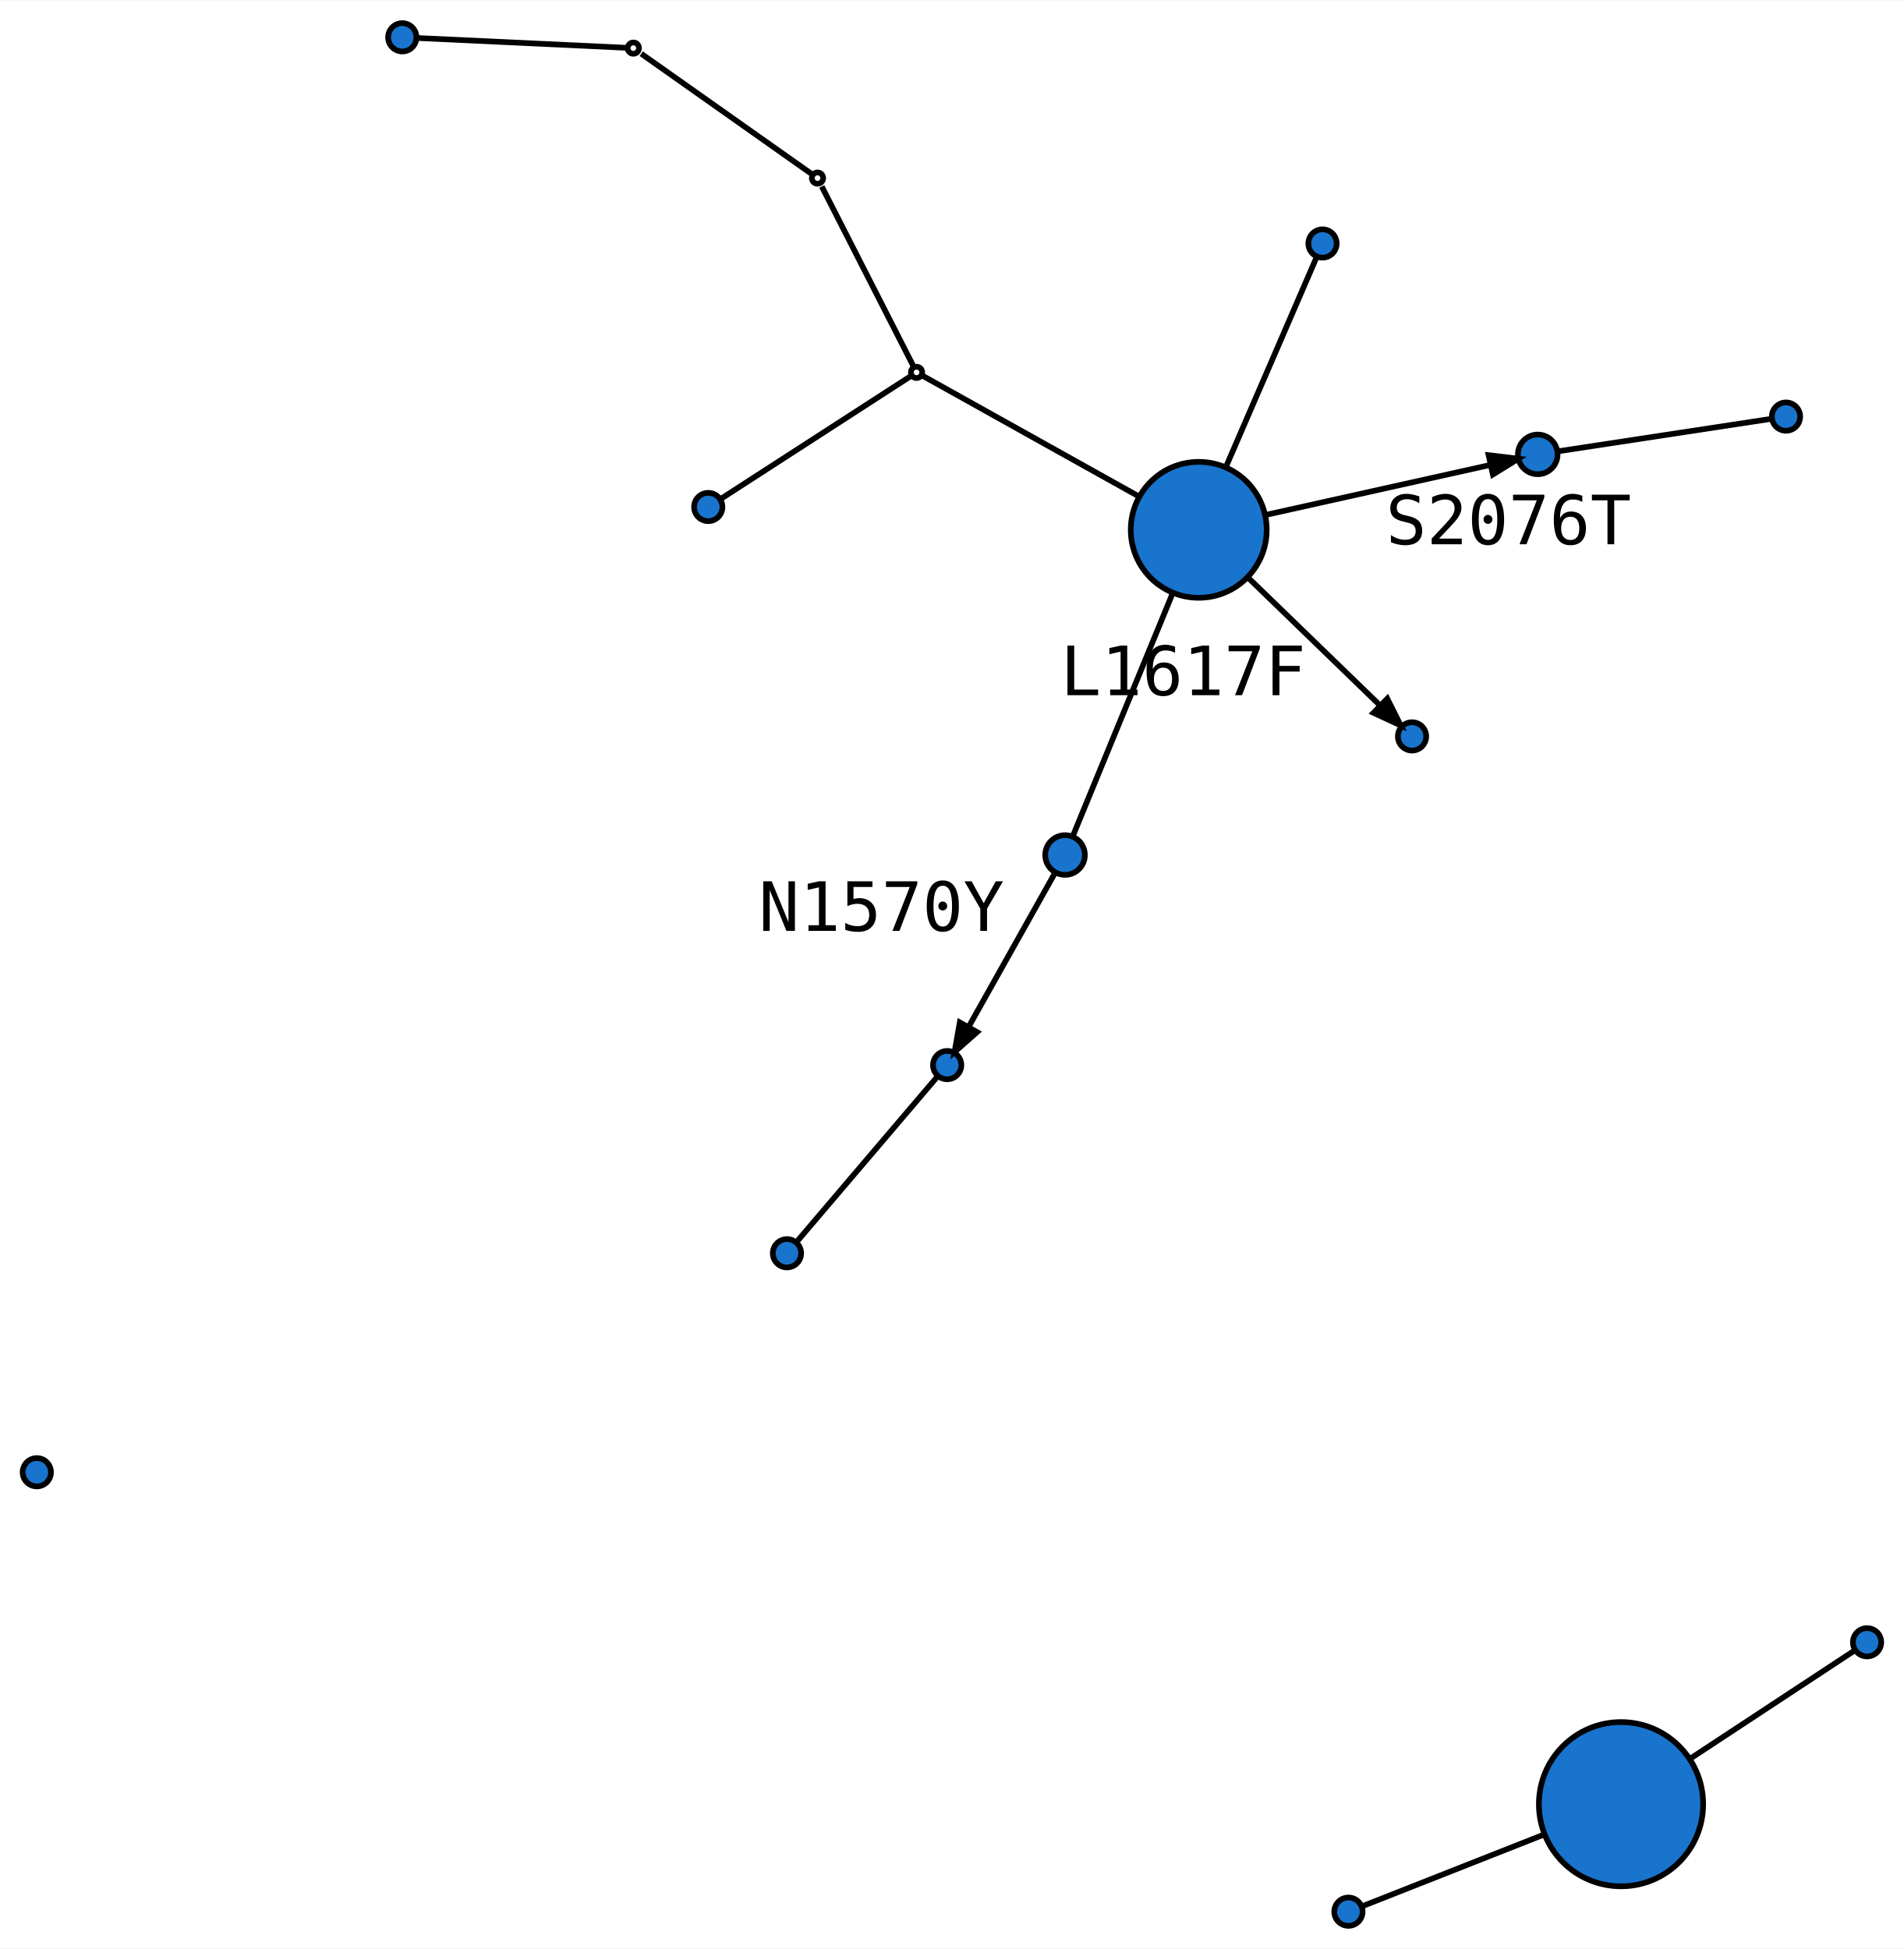
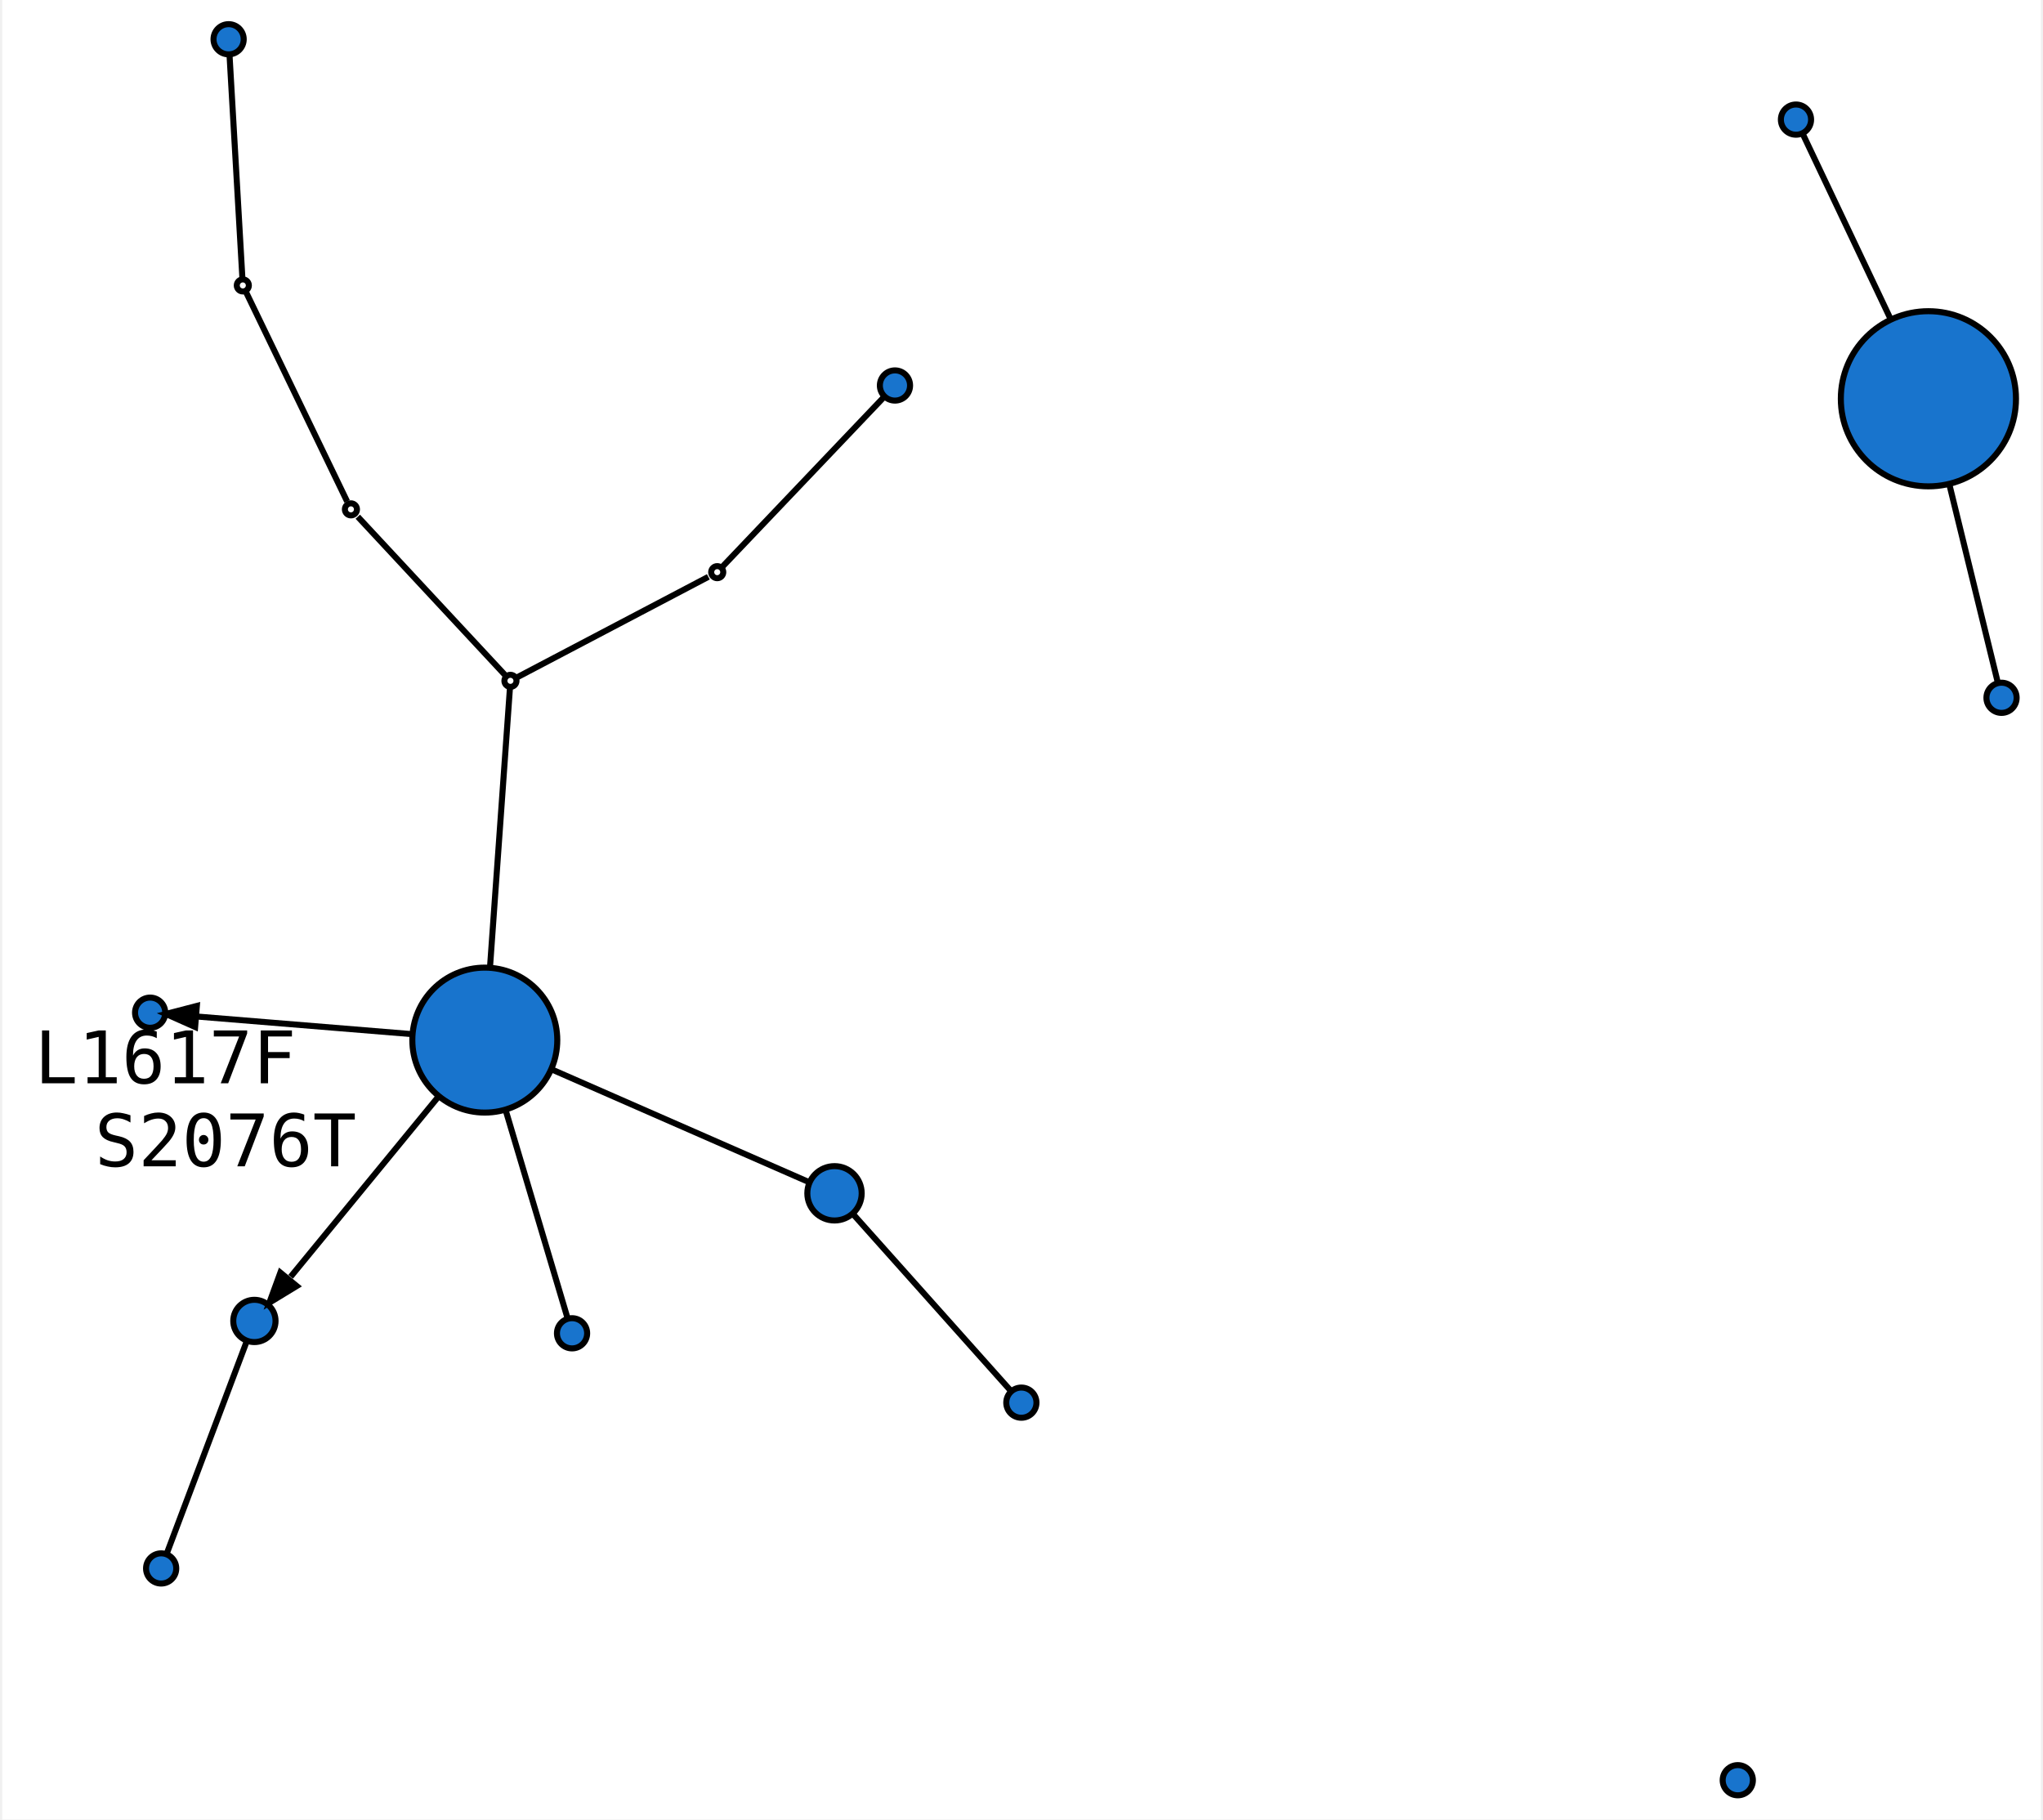
- <svg xmlns="http://www.w3.org/2000/svg" width="336pt" height="344pt" viewBox="0.00 0.00 336.13 343.96">
-   <g id="graph0" class="graph" transform="scale(1 1) rotate(0) translate(199.449 157.794)">
-     <polygon fill="white" stroke="none" points="-199.449,186.164 -199.449,-157.794 136.682,-157.794 136.682,186.164 -199.449,186.164" />
+ <svg xmlns="http://www.w3.org/2000/svg" width="338pt" height="301pt" viewBox="0.00 0.00 337.52 301.23">
+   <g id="graph0" class="graph" transform="scale(1 1) rotate(0) translate(37.6057 176.336)">
+     <polygon fill="white" stroke="none" points="-37.606,124.897 -37.606,-176.336 299.918,-176.336 299.918,124.897 -37.606,124.897" />
    <g id="node1" class="node">
-       <ellipse fill="#1874cd" stroke="black" cx="86.742" cy="160.683" rx="14.5" ry="14.5" />
+       <ellipse fill="#1874cd" stroke="black" cx="281.31" cy="-110.315" rx="14.5" ry="14.5" />
+     </g>
+     <g id="node6" class="node">
+       <ellipse fill="#1874cd" stroke="black" cx="259.385" cy="-156.534" rx="2.5" ry="2.5" />
+     </g>
+     <g id="edge1" class="edge">
+       <path fill="none" stroke="black" d="M275.086,-123.436C270.022,-134.111 263.287,-148.308 260.583,-154.008" />
+     </g>
+     <g id="node10" class="node">
+       <ellipse fill="#1874cd" stroke="black" cx="293.418" cy="-60.808" rx="2.5" ry="2.5" />
+     </g>
+     <g id="edge2" class="edge">
+       <path fill="none" stroke="black" d="M284.812,-95.995C287.606,-84.573 291.287,-69.521 292.764,-63.483" />
+     </g>
+     <g id="node2" class="node">
+       <ellipse fill="#1874cd" stroke="black" cx="42.294" cy="-4.136" rx="12" ry="12" />
+     </g>
+     <g id="node3" class="node">
+       <ellipse fill="#1874cd" stroke="black" cx="56.739" cy="44.405" rx="2.5" ry="2.5" />
+     </g>
+     <g id="edge3" class="edge">
+       <path fill="none" stroke="black" d="M45.79,7.614C49.197,19.062 54.127,35.628 55.989,41.885" />
+     </g>
+     <g id="node5" class="node">
+       <ellipse fill="#1874cd" stroke="black" cx="100.194" cy="21.229" rx="4.5" ry="4.5" />
+     </g>
+     <g id="edge4" class="edge">
+       <path fill="none" stroke="black" d="M53.457,0.755C66.339,6.398 86.892,15.402 95.819,19.312" />
+     </g>
+     <g id="node7" class="node">
+       <ellipse fill="#1874cd" stroke="black" cx="4.146" cy="42.359" rx="3.5" ry="3.5" />
+     </g>
+     <g id="edge5" class="edge">
+       <path fill="none" stroke="black" d="M34.574,5.273C27.362,14.063 16.745,27.002 10.148,35.043" />
+       <polygon fill="black" stroke="black" points="11.151,36.58 6.627,39.335 8.445,34.36 11.151,36.58" />
+       <text text-anchor="middle" x="-0.639" y="16.758" font-family="monospace" font-size="12.00">S2076T</text>
+     </g>
+     <g id="node13" class="node">
+       <ellipse fill="#1874cd" stroke="black" cx="-13.116" cy="-8.675" rx="2.5" ry="2.5" />
+     </g>
+     <g id="edge6" class="edge">
+       <path fill="none" stroke="black" d="M30.27,-5.121C19.409,-6.011 3.753,-7.294 -5.482,-8.05" />
+       <polygon fill="black" stroke="black" points="-5.668,-6.309 -10.508,-8.462 -5.382,-9.798 -5.668,-6.309" />
+       <text text-anchor="middle" x="-10.606" y="3.014" font-family="monospace" font-size="12.00">L1617F</text>
+     </g>
+     <g id="node14" class="node">
+       <ellipse fill="white" stroke="black" cx="46.54" cy="-63.616" rx="1" ry="1" />
+     </g>
+     <g id="edge7" class="edge">
+       <path fill="none" stroke="black" d="M43.153,-16.173C44.239,-31.381 46.018,-56.298 46.446,-62.29" />
+     </g>
+     <g id="node4" class="node">
+       <ellipse fill="#1874cd" stroke="black" cx="110.204" cy="-112.514" rx="2.5" ry="2.5" />
+     </g>
+     <g id="node15" class="node">
+       <ellipse fill="white" stroke="black" cx="80.777" cy="-81.608" rx="1" ry="1" />
+     </g>
+     <g id="edge8" class="edge">
+       <path fill="none" stroke="black" d="M108.273,-110.486C102.545,-104.47 85.789,-86.872 81.69,-82.567" />
+     </g>
+     <g id="node8" class="node">
+       <ellipse fill="#1874cd" stroke="black" cx="131.132" cy="55.889" rx="2.5" ry="2.5" />
+     </g>
+     <g id="edge10" class="edge">
+       <path fill="none" stroke="black" d="M103.274,24.679C109.632,31.802 124.049,47.954 129.232,53.76" />
+     </g>
+     <g id="node11" class="node">
+       <ellipse fill="#1874cd" stroke="black" cx="-11.293" cy="83.336" rx="2.5" ry="2.5" />
+     </g>
+     <g id="edge11" class="edge">
+       <path fill="none" stroke="black" d="M2.829,45.853C-0.204,53.904 -7.631,73.617 -10.31,80.726" />
    </g>
    <g id="node9" class="node">
-       <ellipse fill="#1874cd" stroke="black" cx="130.182" cy="132.094" rx="2.5" ry="2.5" />
-     </g>
-     <g id="edge1" class="edge">
-       <path fill="none" stroke="black" d="M99.074,152.567C109.107,145.963 122.45,137.182 127.808,133.656" />
-     </g>
-     <g id="node10" class="node">
-       <ellipse fill="#1874cd" stroke="black" cx="38.615" cy="179.664" rx="2.5" ry="2.5" />
-     </g>
-     <g id="edge2" class="edge">
-       <path fill="none" stroke="black" d="M73.08,166.071C61.964,170.455 47.181,176.286 41.246,178.627" />
-     </g>
-     <g id="node2" class="node">
-       <ellipse fill="#1874cd" stroke="black" cx="12.186" cy="-64.33" rx="12" ry="12" />
-     </g>
-     <g id="node3" class="node">
-       <ellipse fill="#1874cd" stroke="black" cx="34.04" cy="-114.889" rx="2.5" ry="2.5" />
-     </g>
-     <g id="edge3" class="edge">
-       <path fill="none" stroke="black" d="M17.036,-75.55C22.267,-87.653 30.223,-106.058 33.023,-112.535" />
-     </g>
-     <g id="node6" class="node">
-       <ellipse fill="#1874cd" stroke="black" cx="72.038" cy="-77.651" rx="3.5" ry="3.5" />
-     </g>
-     <g id="edge4" class="edge">
-       <path fill="none" stroke="black" d="M24.011,-66.962C35.739,-69.572 53.408,-73.504 63.727,-75.801" />
-       <polygon fill="black" stroke="black" points="63.358,-77.512 68.619,-76.89 64.118,-74.095 63.358,-77.512" />
-       <text text-anchor="middle" x="66.869" y="-61.781" font-family="monospace" font-size="12.00">S2076T</text>
+       <ellipse fill="#1874cd" stroke="black" cx="249.749" cy="118.397" rx="2.5" ry="2.5" />
    </g>
    <g id="node12" class="node">
-       <ellipse fill="#1874cd" stroke="black" cx="-11.417" cy="-6.911" rx="3.5" ry="3.5" />
+       <ellipse fill="#1874cd" stroke="black" cx="-0.123" cy="-169.836" rx="2.5" ry="2.5" />
    </g>
-     <g id="edge5" class="edge">
-       <path fill="none" stroke="black" d="M7.523,-52.986C2.042,-39.651 -6.731,-18.311 -10.068,-10.191" />
+     <g id="node16" class="node">
+       <ellipse fill="white" stroke="black" cx="2.228" cy="-129.081" rx="1" ry="1" />
    </g>
-     <g id="node14" class="node">
-       <ellipse fill="#1874cd" stroke="black" cx="49.844" cy="-27.855" rx="2.5" ry="2.5" />
-     </g>
-     <g id="edge6" class="edge">
-       <path fill="none" stroke="black" d="M20.92,-55.87C27.985,-49.028 37.74,-39.578 43.921,-33.592" />
-       <polygon fill="black" stroke="black" points="45.472,-34.526 47.846,-29.79 43.037,-32.012 45.472,-34.526" />
-       <text text-anchor="middle" x="9.421" y="-35.131" font-family="monospace" font-size="12.00">L1617F</text>
-     </g>
-     <g id="node15" class="node">
-       <ellipse fill="white" stroke="black" cx="-37.632" cy="-92.13" rx="1" ry="1" />
-     </g>
-     <g id="edge7" class="edge">
-       <path fill="none" stroke="black" d="M1.621,-70.225C-11.175,-77.366 -31.631,-88.781 -36.545,-91.523" />
-     </g>
-     <g id="node4" class="node">
-       <ellipse fill="#1874cd" stroke="black" cx="-74.407" cy="-68.362" rx="2.5" ry="2.5" />
-     </g>
-     <g id="edge8" class="edge">
-       <path fill="none" stroke="black" d="M-71.994,-69.921C-64.835,-74.548 -43.896,-88.081 -38.773,-91.392" />
-     </g>
-     <g id="node5" class="node">
-       <ellipse fill="#1874cd" stroke="black" cx="-32.225" cy="30.183" rx="2.5" ry="2.5" />
-     </g>
-     <g id="node7" class="node">
-       <ellipse fill="#1874cd" stroke="black" cx="-60.51" cy="63.407" rx="2.5" ry="2.5" />
+     <g id="edge12" class="edge">
+       <path fill="none" stroke="black" d="M0.031,-167.162C0.489,-159.229 1.828,-136.023 2.155,-130.345" />
    </g>
    <g id="edge9" class="edge">
-       <path fill="none" stroke="black" d="M-34.081,32.363C-39.194,38.368 -53.446,55.108 -58.611,61.175" />
-     </g>
-     <g id="node11" class="node">
-       <ellipse fill="#1874cd" stroke="black" cx="115.87" cy="-84.323" rx="2.5" ry="2.5" />
-     </g>
-     <g id="edge11" class="edge">
-       <path fill="none" stroke="black" d="M75.775,-78.22C84.388,-79.531 105.474,-82.741 113.078,-83.898" />
-     </g>
-     <g id="node8" class="node">
-       <ellipse fill="#1874cd" stroke="black" cx="-192.949" cy="102.072" rx="2.5" ry="2.5" />
-     </g>
-     <g id="edge10" class="edge">
-       <path fill="none" stroke="black" d="M-13.337,-3.488C-16.738,2.574 -23.88,15.306 -28.341,23.26" />
-       <polygon fill="black" stroke="black" points="-26.951,24.358 -30.923,27.863 -30.003,22.646 -26.951,24.358" />
-       <text text-anchor="middle" x="-43.839" y="6.486" font-family="monospace" font-size="12.00">N1570Y</text>
-     </g>
-     <g id="node13" class="node">
-       <ellipse fill="#1874cd" stroke="black" cx="-128.428" cy="-151.294" rx="2.5" ry="2.5" />
-     </g>
-     <g id="node16" class="node">
-       <ellipse fill="white" stroke="black" cx="-87.633" cy="-149.384" rx="1" ry="1" />
-     </g>
-     <g id="edge12" class="edge">
-       <path fill="none" stroke="black" d="M-125.751,-151.169C-117.81,-150.797 -94.582,-149.709 -88.899,-149.443" />
+       <path fill="none" stroke="black" d="M79.306,-80.835C73.572,-77.821 52.786,-66.898 47.679,-64.215" />
    </g>
    <g id="node17" class="node">
-       <ellipse fill="white" stroke="black" cx="-55.119" cy="-126.433" rx="1" ry="1" />
+       <ellipse fill="white" stroke="black" cx="20.129" cy="-92.007" rx="1" ry="1" />
    </g>
    <g id="edge13" class="edge">
-       <path fill="none" stroke="black" d="M-86.236,-148.398C-80.79,-144.554 -61.05,-130.62 -56.201,-127.197" />
+       <path fill="none" stroke="black" d="M2.671,-128.165C5.083,-123.169 16.64,-99.233 19.492,-93.326" />
    </g>
    <g id="edge14" class="edge">
-       <path fill="none" stroke="black" d="M-54.367,-124.96C-51.439,-119.214 -40.822,-98.388 -38.214,-93.271" />
+       <path fill="none" stroke="black" d="M21.264,-90.787C25.687,-86.032 41.722,-68.796 45.661,-64.561" />
    </g>
  </g>
</svg>
